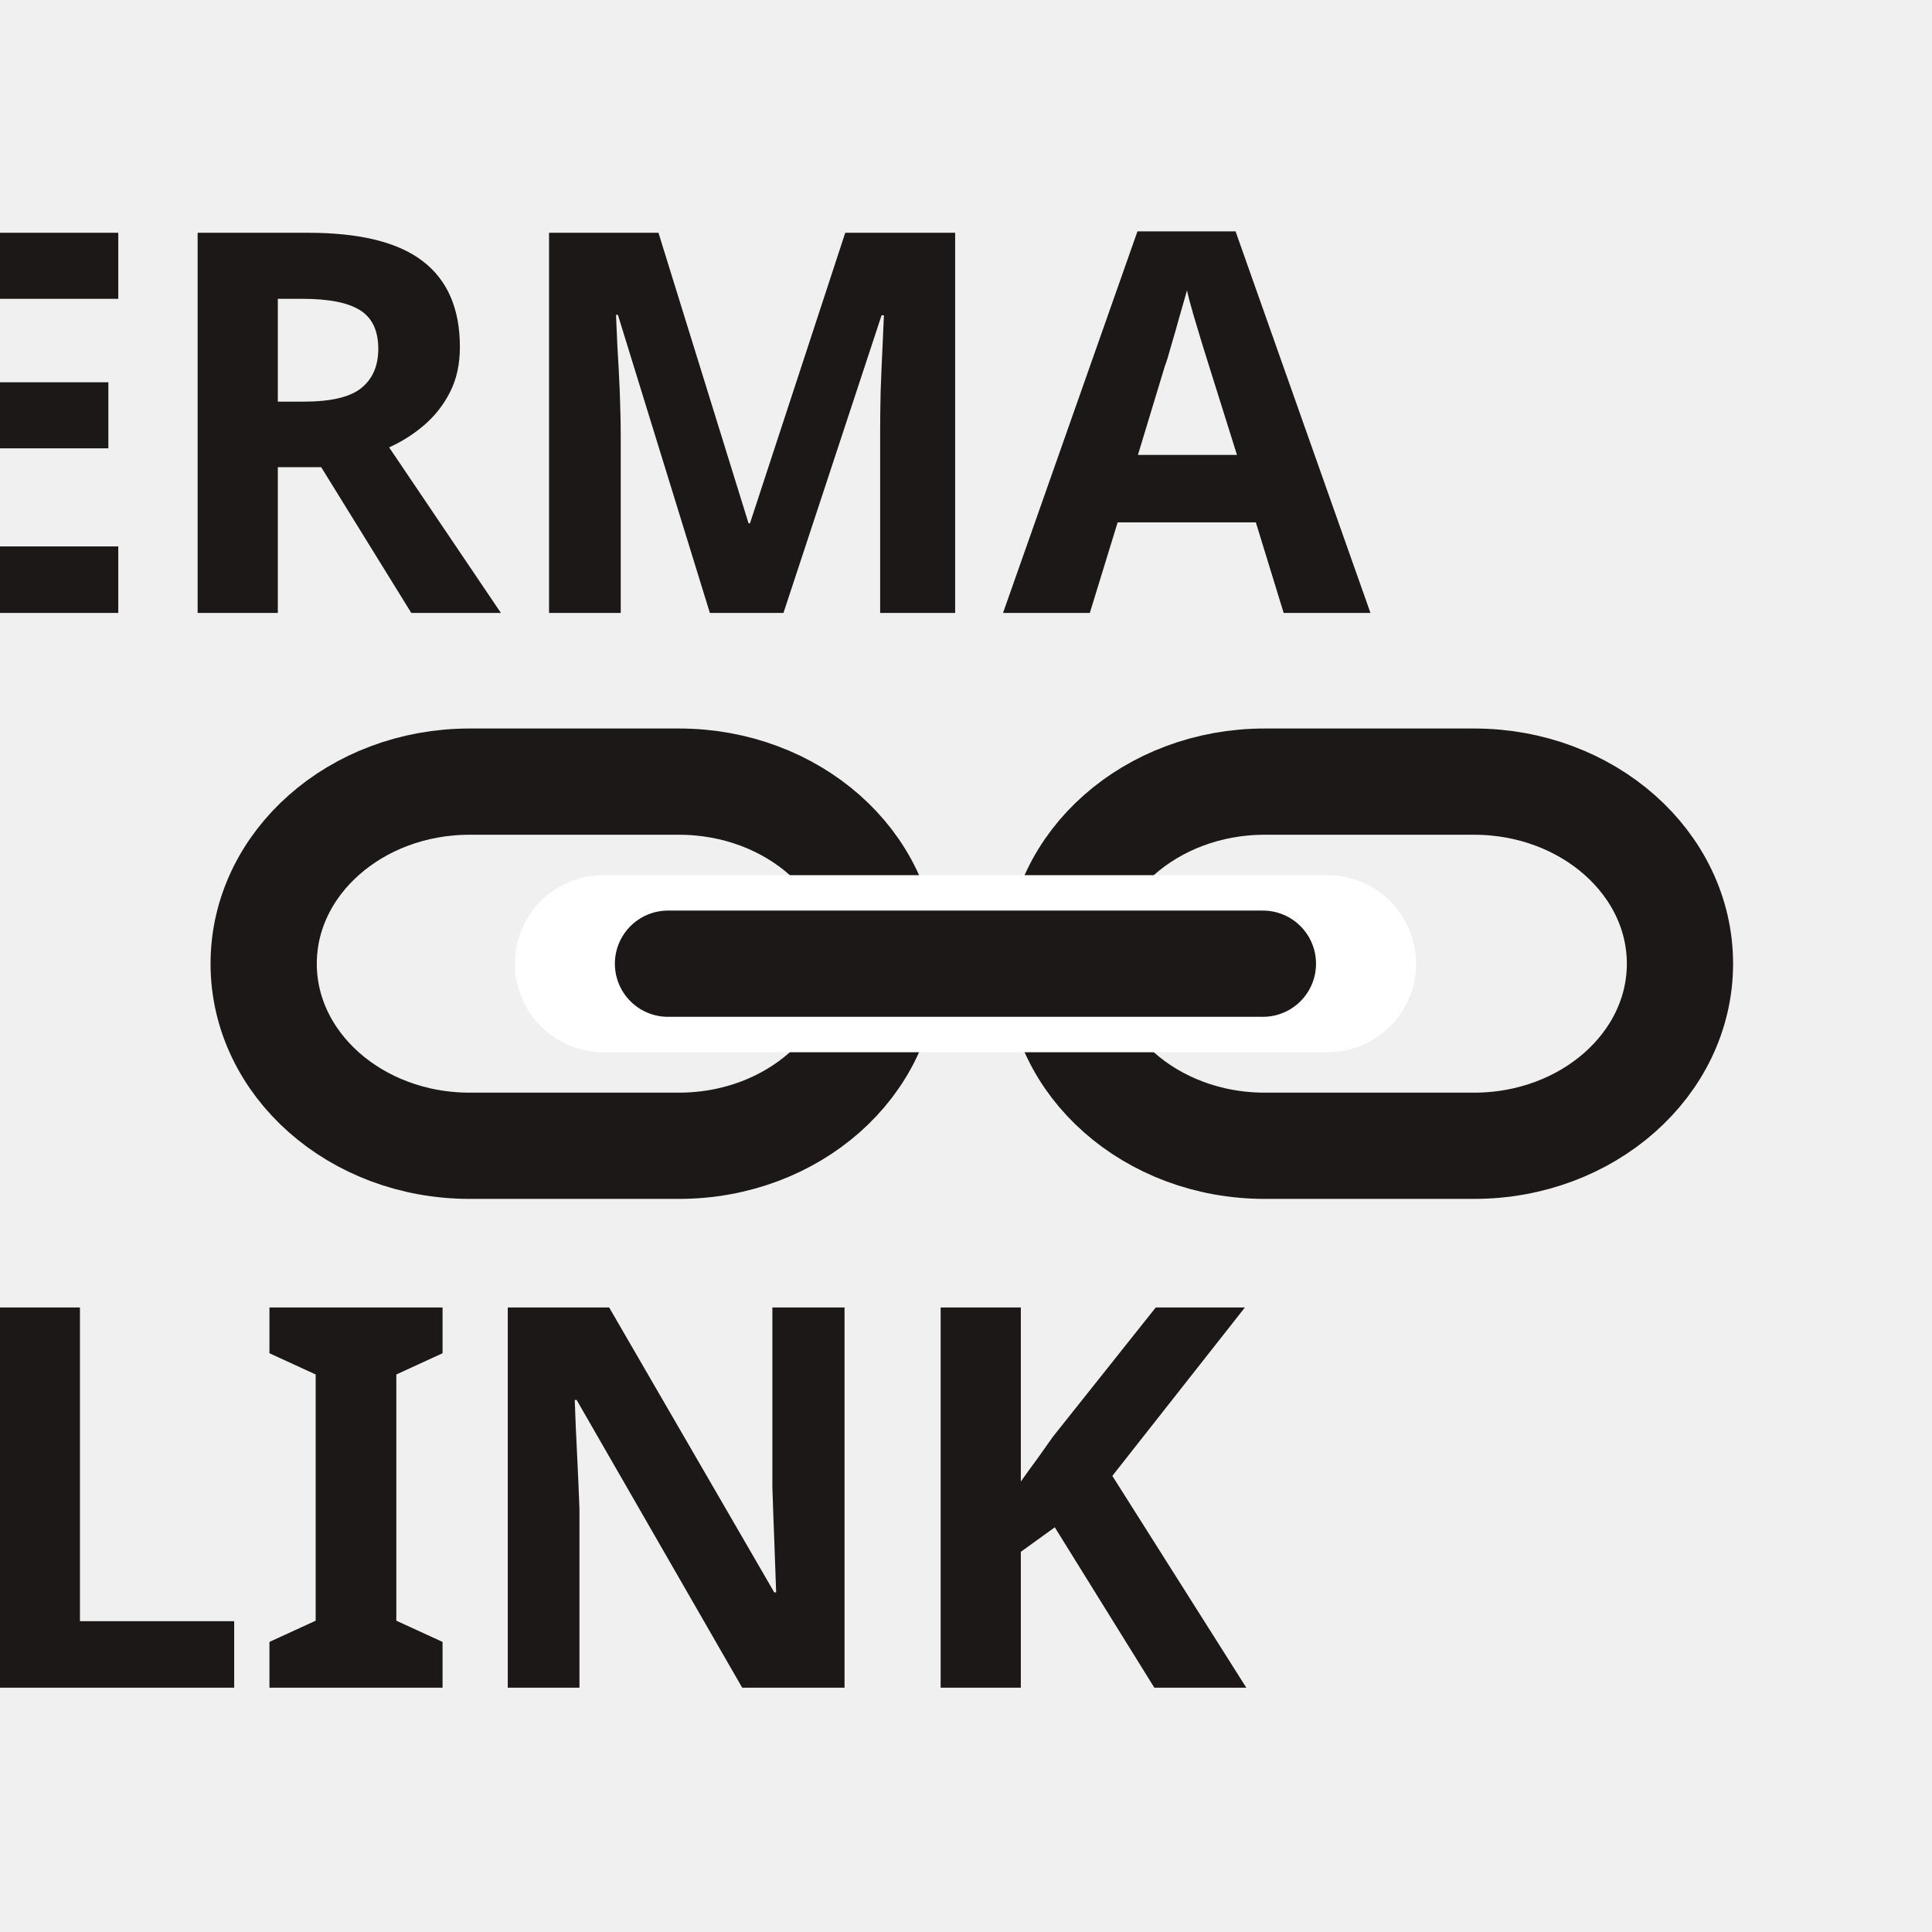
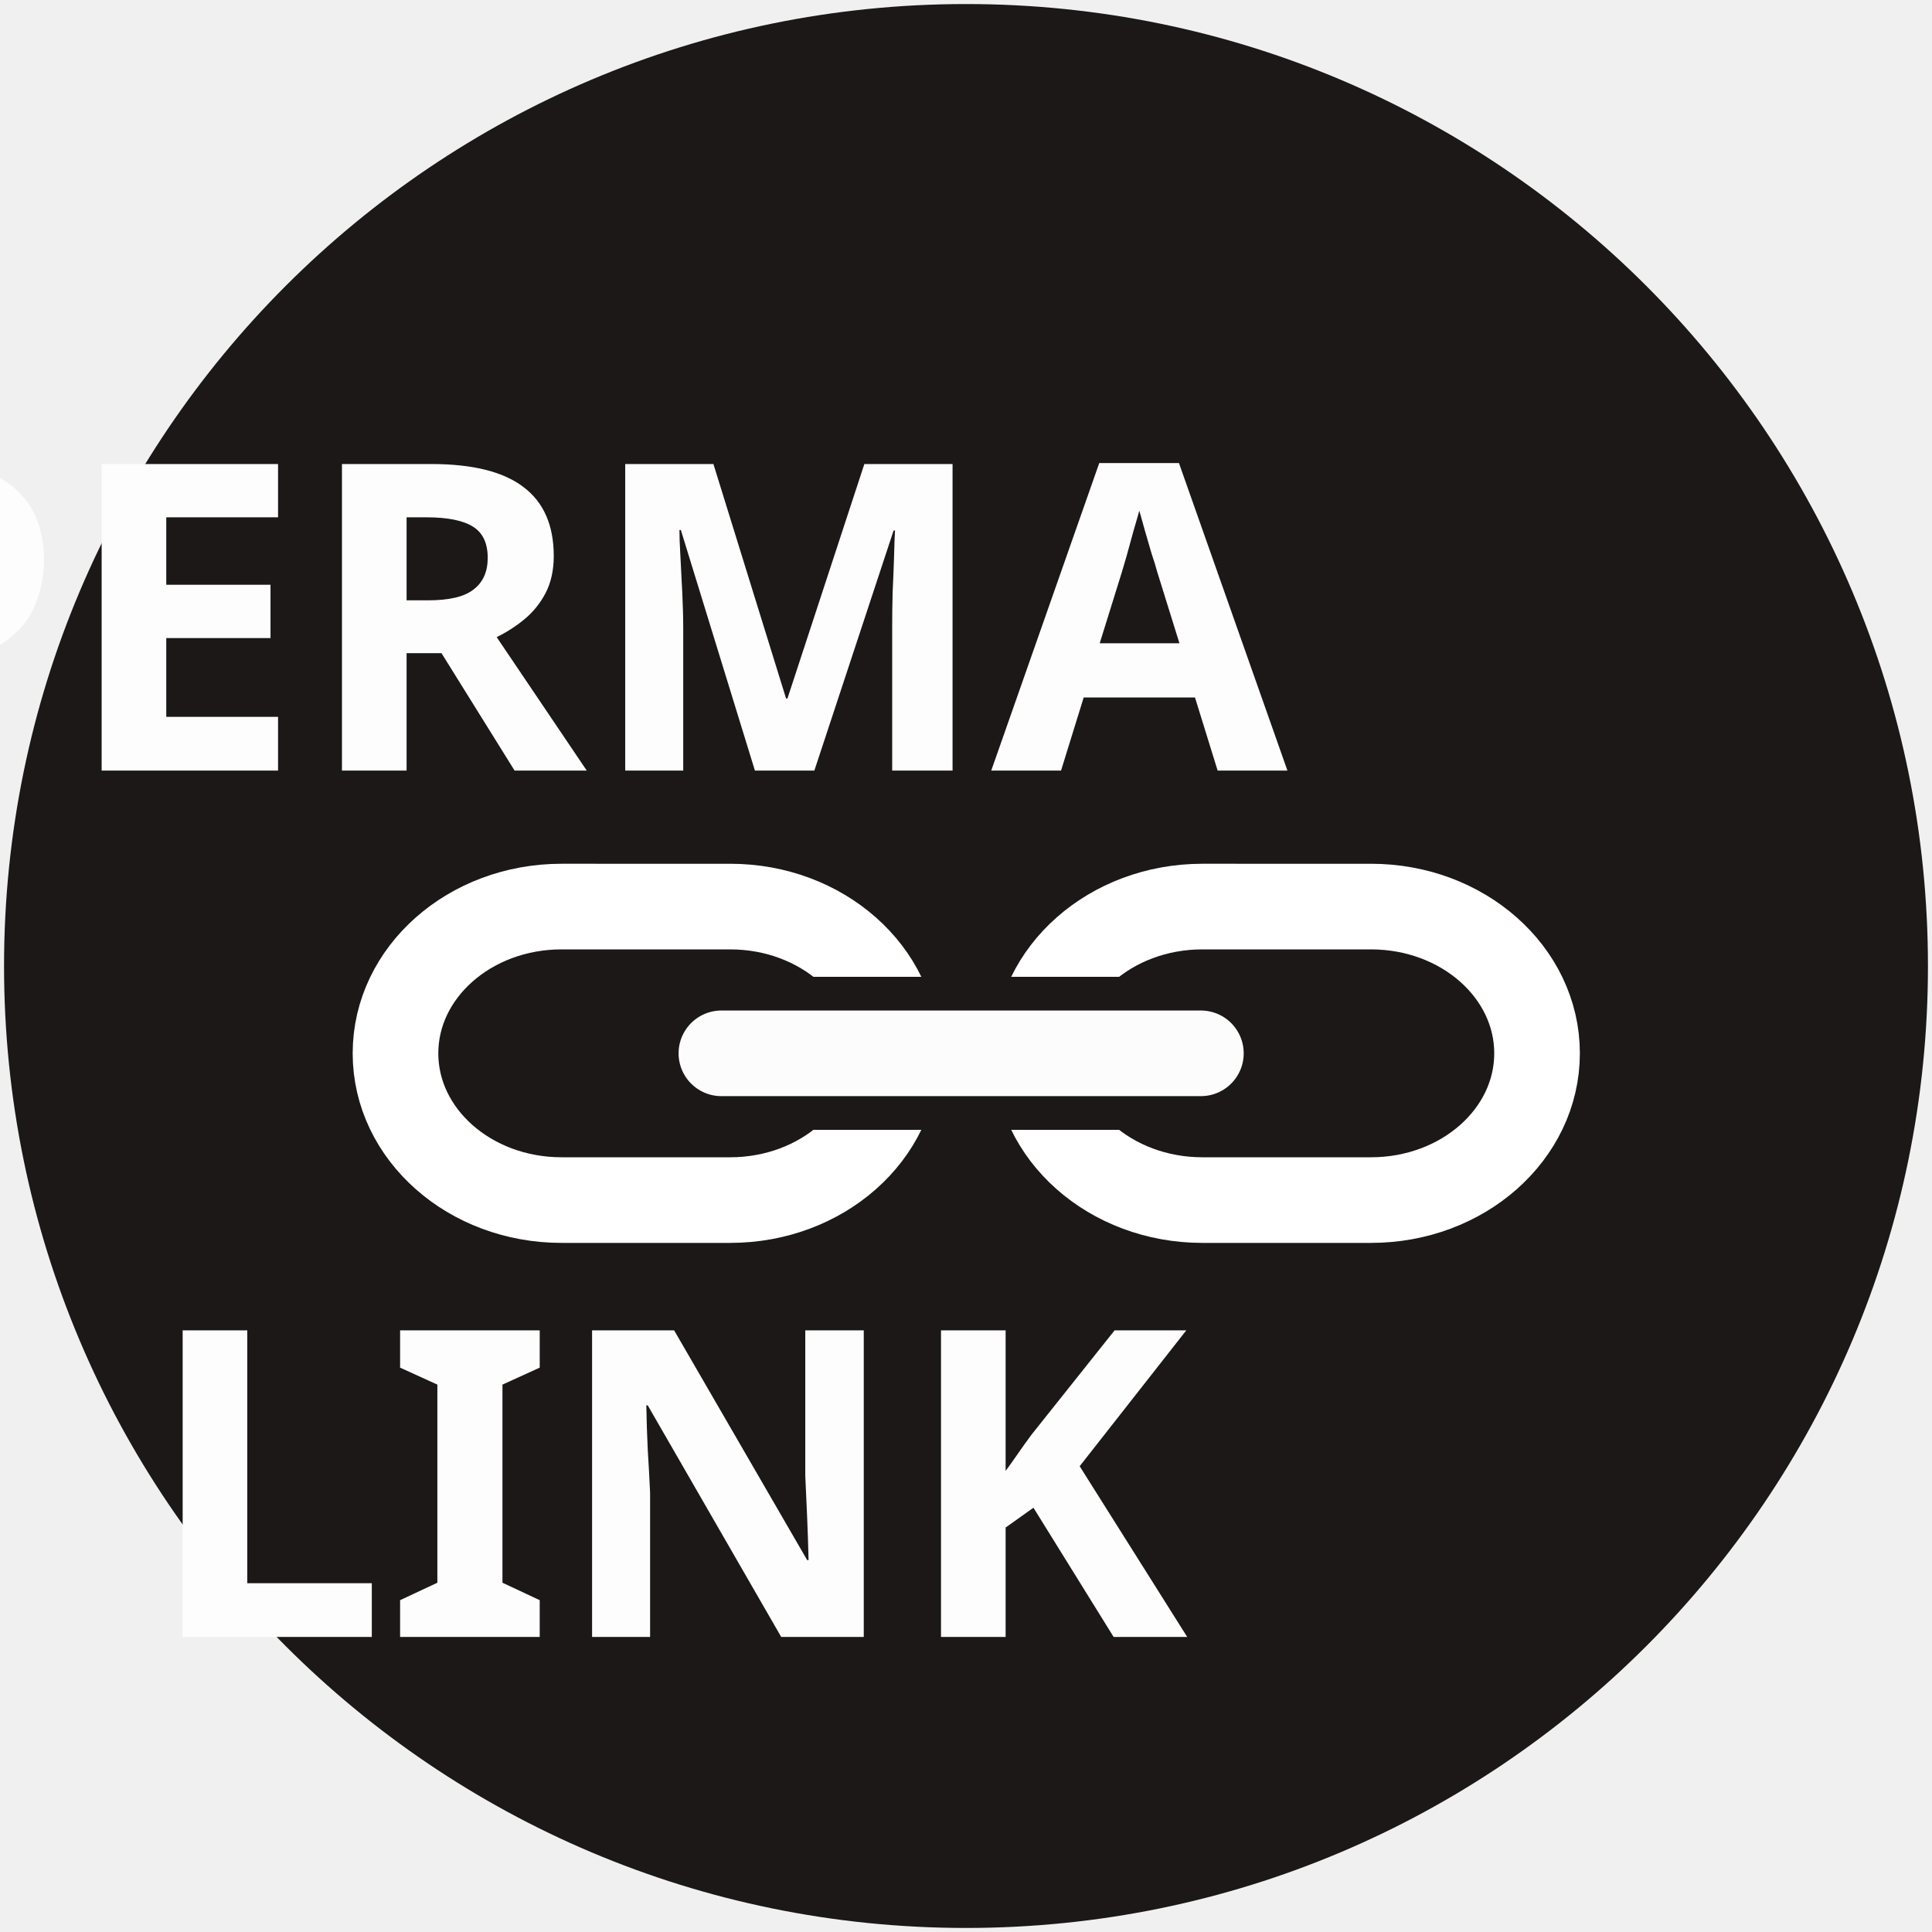
<svg xmlns="http://www.w3.org/2000/svg" width="64mm" height="64mm" viewBox="0 0 64 64" version="1.1" id="svg8">
  <defs id="defs2" />
  <g id="layer1" transform="translate(0,-233)">
-     <g id="g1008" transform="matrix(0.1173113,0,0,0.1173113,19.79778,247.1714)" style="paint-order:stroke fill markers">
-       <path id="path815-6-3-7" d="m 81.112,151.326 c 0,-28.395 -26.037,-51.413 -58.155,-51.413 0,0 -26.992,-4.52e-4 -59.11,-4.52e-4 -32.118,0 -58.155,23.019 -58.155,51.414 0,28.395 26.037,51.414 58.155,51.414 32.118,0 59.11,0 59.11,0 32.118,0 58.155,-23.019 58.155,-51.414 z" style="opacity:1;fill:none;fill-opacity:1;stroke:#1b1817;stroke-width:30;stroke-linecap:round;stroke-linejoin:round;stroke-miterlimit:4;stroke-dasharray:none;stroke-opacity:1;paint-order:stroke fill markers" />
-       <path id="path815-6-3" d="m 305.625,151.326 c 0,-28.395 -26.037,-51.413 -58.155,-51.413 0,0 -26.992,-4.5e-4 -59.11,-4.5e-4 -32.118,0 -58.155,23.019 -58.155,51.414 0,28.395 26.037,51.414 58.155,51.414 32.118,0 59.11,0 59.11,0 32.118,0 58.155,-23.019 58.155,-51.414 z" style="opacity:1;fill:none;fill-opacity:1;stroke:#1b1817;stroke-width:30;stroke-linecap:round;stroke-linejoin:round;stroke-miterlimit:4;stroke-dasharray:none;stroke-opacity:1;paint-order:stroke fill markers" />
-       <path id="path986-0" d="M 1.626,151.326 H 206.093" style="fill:none;stroke:#ffffff;stroke-width:50;stroke-linecap:round;stroke-linejoin:miter;stroke-miterlimit:4;stroke-dasharray:none;stroke-opacity:1;paint-order:stroke fill markers" />
-       <path id="path986" d="M 19.867,151.326 H 187.853" style="fill:none;stroke:#1b1817;stroke-width:30;stroke-linecap:round;stroke-linejoin:miter;stroke-miterlimit:4;stroke-dasharray:none;stroke-opacity:1;paint-order:stroke fill markers" />
+     <circle style="opacity:1;fill:#1b1817;fill-opacity:1;stroke:none;stroke-width:42.966;stroke-linecap:round;stroke-linejoin:round;stroke-miterlimit:4;stroke-dasharray:none;stroke-opacity:1;paint-order:stroke fill markers" id="path826" cx="32" cy="265" r="31.866" />
+     <g id="g1008" transform="matrix(0.09455505,0,0,0.09455505,22.01853,253.5842)" style="paint-order:stroke fill markers">
+       <path id="path815-6-3-7" d="m 81.112,151.326 c 0,-28.395 -26.037,-51.413 -58.155,-51.413 0,0 -26.992,-4.52e-4 -59.11,-4.52e-4 -32.118,0 -58.155,23.019 -58.155,51.414 0,28.395 26.037,51.414 58.155,51.414 32.118,0 59.11,0 59.11,0 32.118,0 58.155,-23.019 58.155,-51.414 z" style="opacity:1;fill:none;fill-opacity:1;stroke:#ffffff;stroke-width:30;stroke-linecap:round;stroke-linejoin:round;stroke-miterlimit:4;stroke-dasharray:none;stroke-opacity:1;paint-order:stroke fill markers" />
+       <path id="path815-6-3" d="m 305.625,151.326 c 0,-28.395 -26.037,-51.413 -58.155,-51.413 0,0 -26.992,-4.5e-4 -59.11,-4.5e-4 -32.118,0 -58.155,23.019 -58.155,51.414 0,28.395 26.037,51.414 58.155,51.414 32.118,0 59.11,0 59.11,0 32.118,0 58.155,-23.019 58.155,-51.414 z" style="opacity:1;fill:none;fill-opacity:1;stroke:#ffffff;stroke-width:30;stroke-linecap:round;stroke-linejoin:round;stroke-miterlimit:4;stroke-dasharray:none;stroke-opacity:1;paint-order:stroke fill markers" />
+       <path id="path986-0" d="M 1.626,151.326 H 206.093" style="fill:none;stroke:#1b1817;stroke-width:53.623;stroke-linecap:round;stroke-linejoin:miter;stroke-miterlimit:4;stroke-dasharray:none;stroke-opacity:1;paint-order:stroke fill markers" />
+       <path id="path986" d="M 19.867,151.326 H 187.853" style="fill:none;stroke:#fcfcfc;stroke-width:30;stroke-linecap:round;stroke-linejoin:miter;stroke-miterlimit:4;stroke-dasharray:none;stroke-opacity:1;paint-order:stroke fill markers" />
    </g>
-     <text xml:space="preserve" style="font-style:normal;font-variant:normal;font-weight:normal;font-stretch:normal;font-size:19.78px;line-height:1.8;font-family:'Noto Color Emoji';-inkscape-font-specification:'Noto Color Emoji';letter-spacing:0px;word-spacing:0px;fill:#000000;fill-opacity:1;stroke:none;stroke-width:0.494" x="32.695" y="253.304" id="text1012">
-       <tspan x="32.695" y="253.304" style="font-style:normal;font-variant:normal;font-weight:bold;font-stretch:normal;font-size:17.639px;line-height:1.8;font-family:Ubuntu;-inkscape-font-specification:'Ubuntu Bold';text-align:center;text-anchor:middle;stroke-width:0.494;fill:#1b1817;fill-opacity:1" id="tspan1016">PERMA</tspan>
-       <tspan x="32.695" y="288.908" style="font-style:normal;font-variant:normal;font-weight:bold;font-stretch:normal;font-size:17.639px;line-height:1.8;font-family:Ubuntu;-inkscape-font-specification:'Ubuntu Bold';text-align:center;text-anchor:middle;stroke-width:0.494;fill:#1b1817;fill-opacity:1" id="tspan825">LINK</tspan>
+     <text xml:space="preserve" style="font-style:normal;font-variant:normal;font-weight:normal;font-stretch:normal;font-size:15.943px;line-height:1.8;font-family:'Noto Color Emoji';-inkscape-font-specification:'Noto Color Emoji';letter-spacing:0px;word-spacing:0px;fill:#fdfdfd;fill-opacity:1;stroke:none;stroke-width:0.399" x="32.414" y="258.527" id="text1012">
+       <tspan x="32.414" y="258.527" style="font-style:normal;font-variant:normal;font-weight:bold;font-stretch:normal;font-size:14.217px;line-height:1.8;font-family:Ubuntu;-inkscape-font-specification:'Ubuntu Bold';text-align:center;text-anchor:middle;fill:#fdfdfd;fill-opacity:1;stroke-width:0.399" id="tspan1016">PERMA</tspan>
+       <tspan x="32.414" y="287.225" style="font-style:normal;font-variant:normal;font-weight:bold;font-stretch:normal;font-size:14.217px;line-height:1.8;font-family:Ubuntu;-inkscape-font-specification:'Ubuntu Bold';text-align:center;text-anchor:middle;fill:#fdfdfd;fill-opacity:1;stroke-width:0.399" id="tspan825">LINK</tspan>
    </text>
  </g>
</svg>
